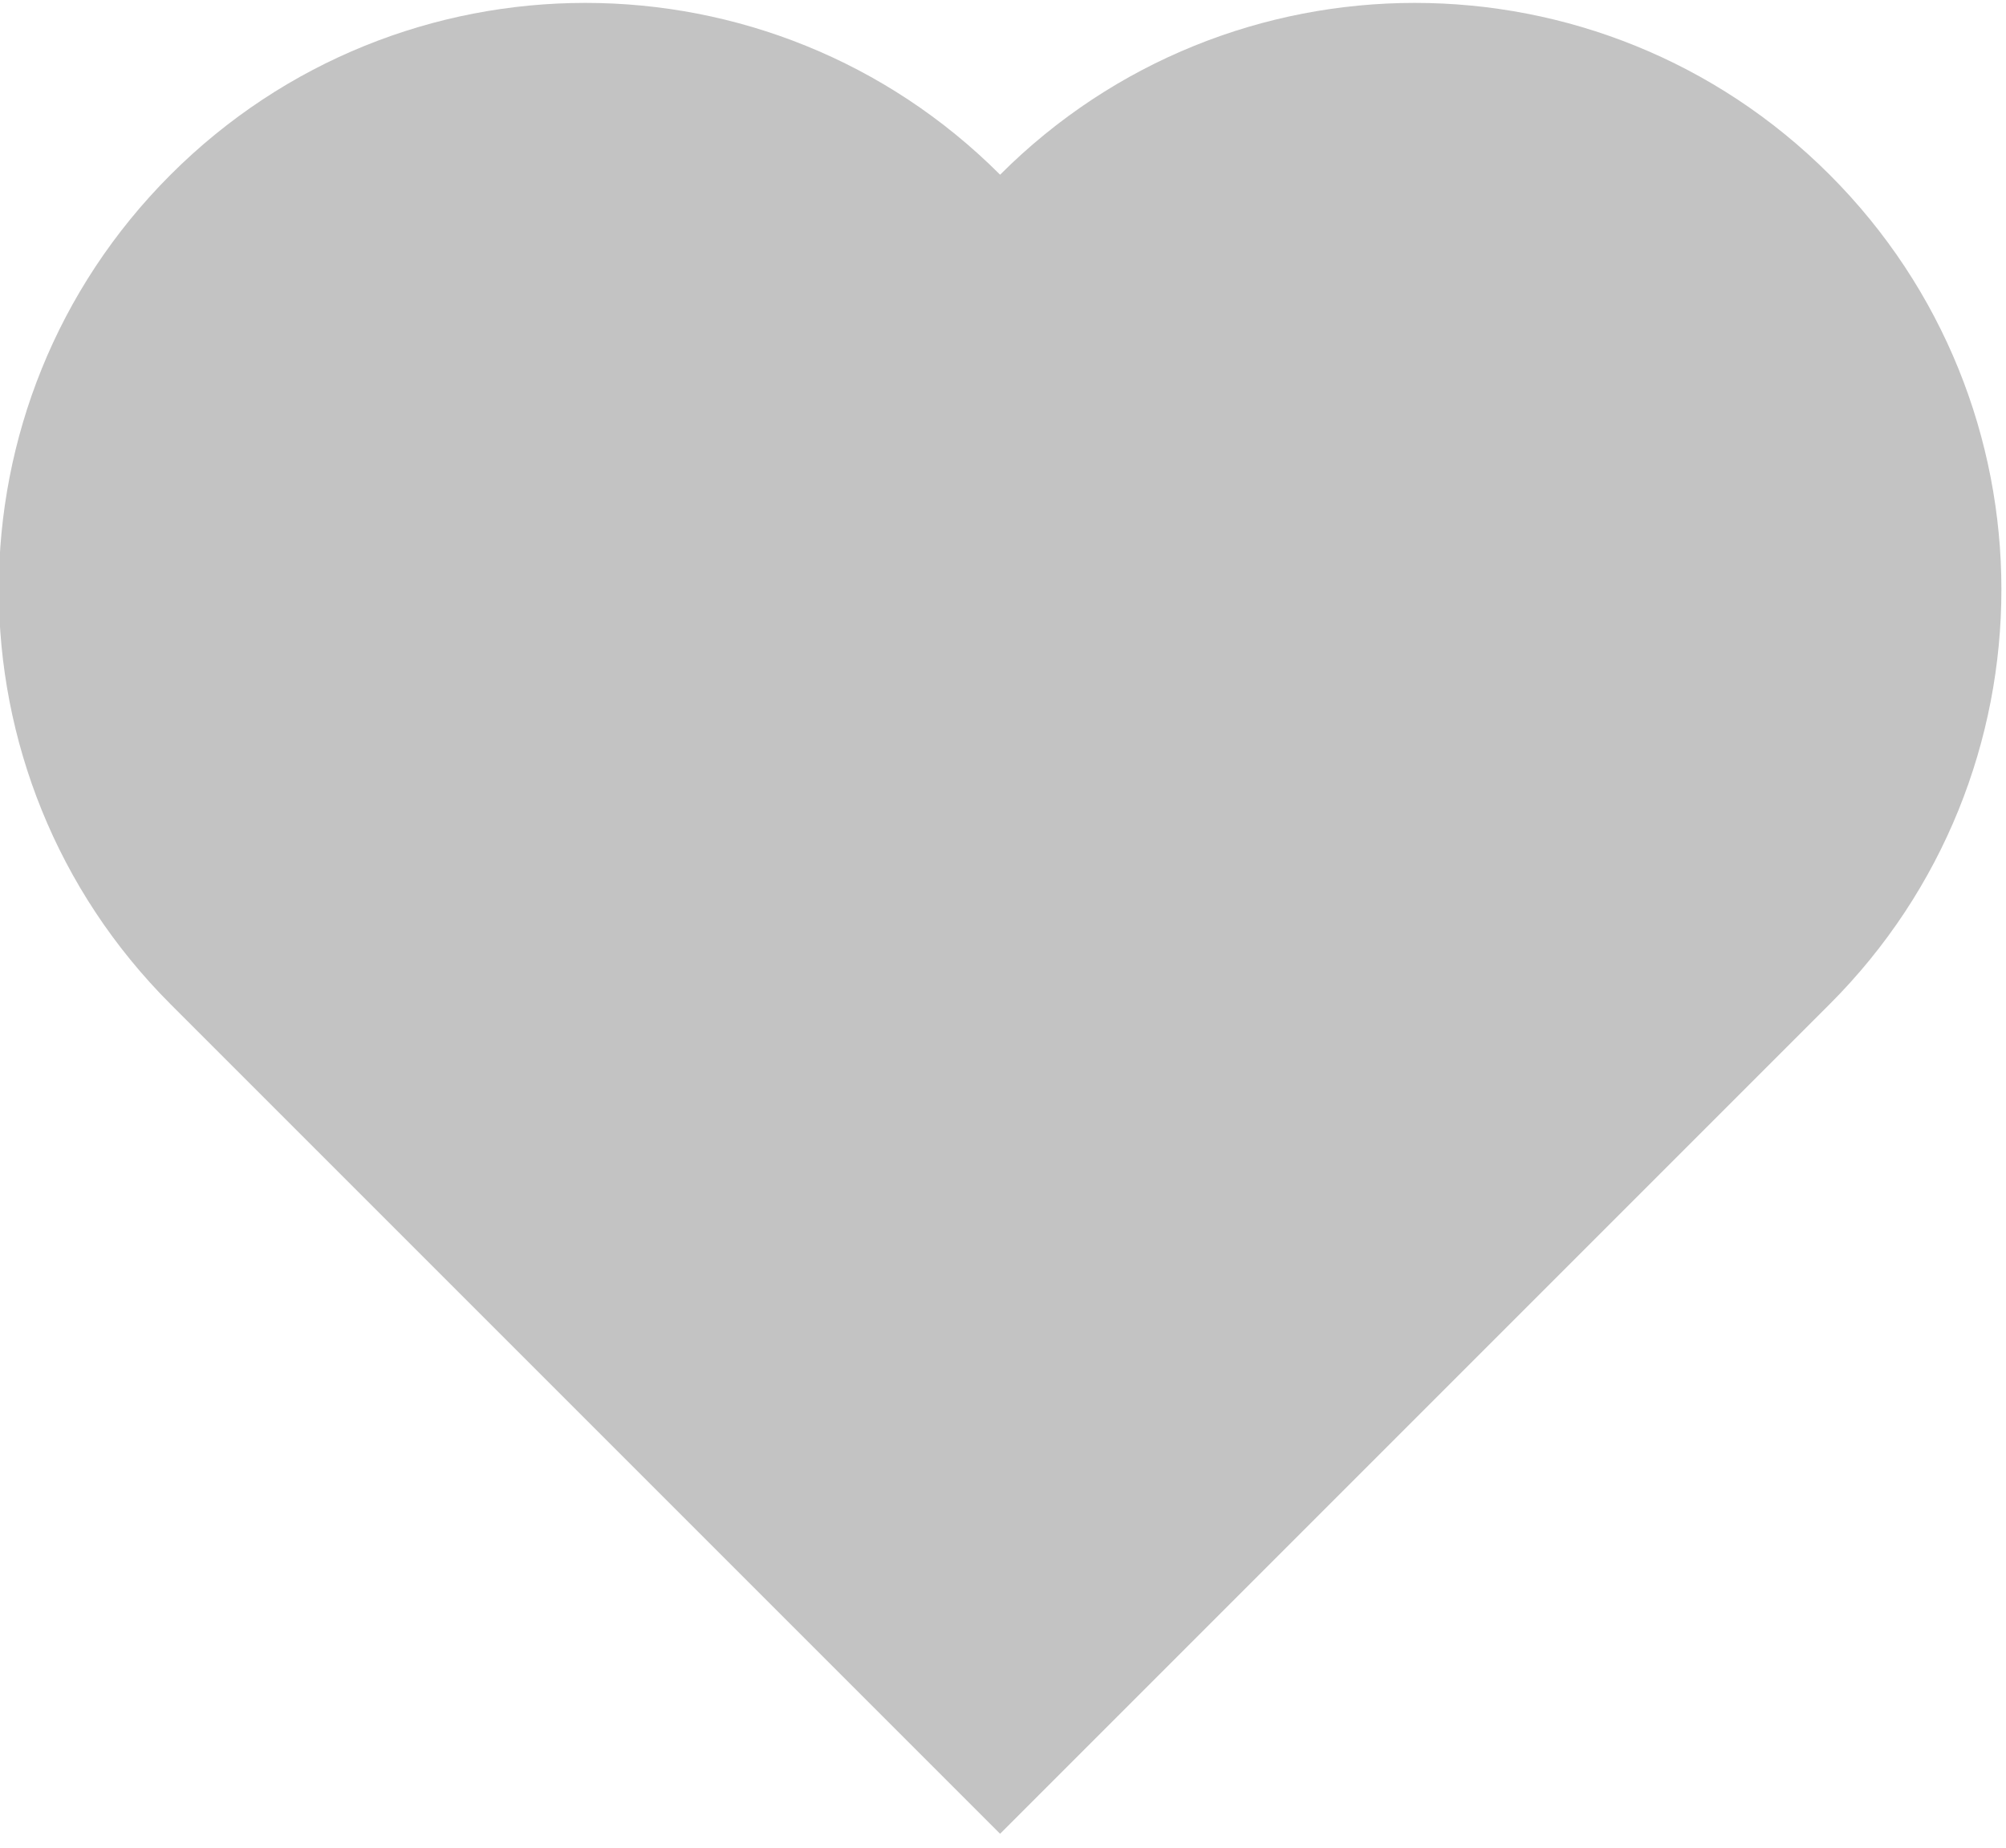
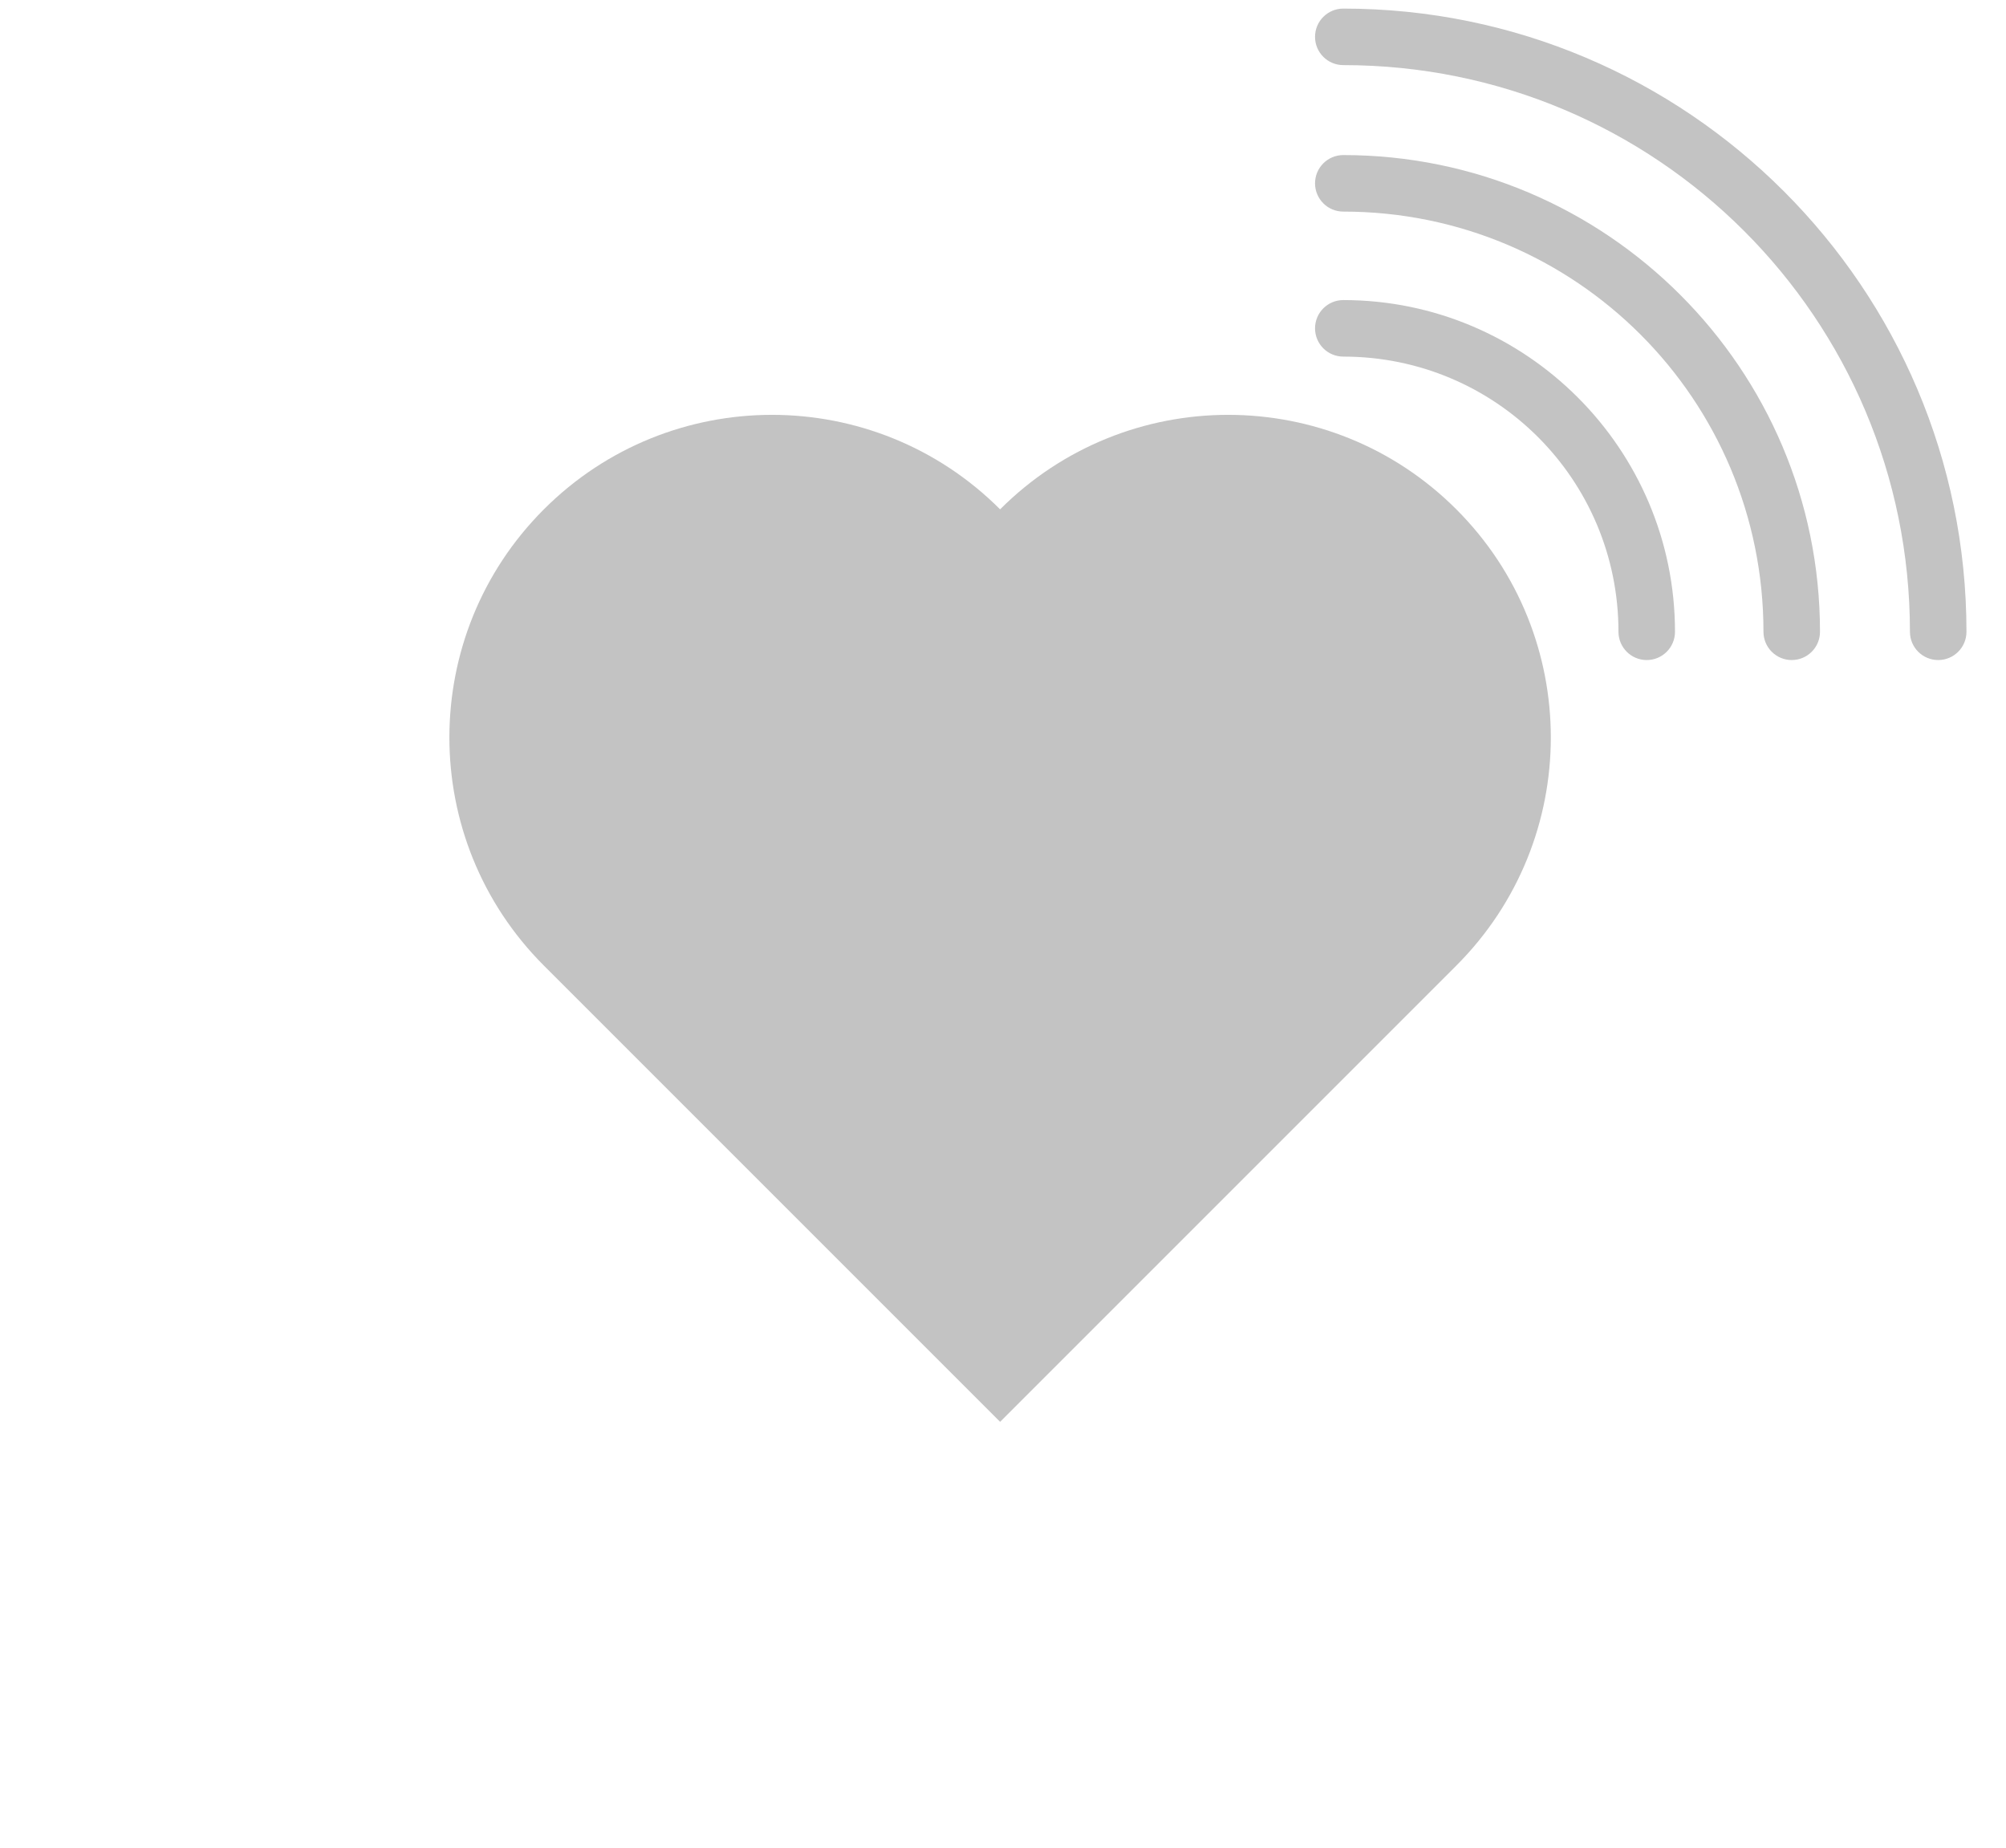
<svg xmlns="http://www.w3.org/2000/svg" xmlns:xlink="http://www.w3.org/1999/xlink" version="1.1" height="315" width="342" id="svg13" xml:space="preserve">
  <defs id="defs7">
    <style type="text/css" id="style2">
    .outline { stroke:none; stroke-width:0 }
  </style>
    <g id="heart">
      <path d="M0 200 v-200 h200      a100,100 90 0,1 0,200     a100,100 90 0,1 -200,0     z" id="path4" />
    </g>
  </defs>
-   <use xlink:href="#heart" class="outline " fill="red" transform="rotate(225,150,121)" id="use11" style="fill:#c3c3c3;fill-opacity:1" />
+   <use xlink:href="#heart" class="outline " fill="red" transform="matrix(-0.3889087,-0.3889087,0.3889087,-0.3889087,170.5061,242.3962)" id="use11" style="fill:#c3c3c3;fill-opacity:1" />
+   <g id="g6268" transform="matrix(1.104874,0,0,1.104874,-23.5126,-11.80109)" style="stroke-width:0.905">
+     <path id="path476-6" style="color:#000000;fill:#c3c3c3;fill-opacity:1;stroke-width:0.905;stroke-linecap:round;-inkscape-stroke:none" d="m 224.198,61.343 a 4.361,4.361 0 0 0 4.361,4.361 c 23.502,0 42.461,18.959 42.461,42.461 a 4.361,4.361 0 0 0 4.361,4.361 4.361,4.361 0 0 0 4.361,-4.361 c -2e-5,-28.215 -22.968,-51.183 -51.183,-51.183 a 4.361,4.361 0 0 0 -4.361,4.361 z m 0,-22.374 a 4.361,4.361 0 0 0 4.361,4.361 c 35.859,-10e-6 64.835,28.976 64.835,64.835 a 4.361,4.361 0 0 0 4.361,4.361 4.361,4.361 0 0 0 4.361,-4.361 c 0,-40.573 -32.984,-73.557 -73.557,-73.557 a 4.361,4.361 0 0 0 -4.361,4.361 z m 0,-22.602 a 4.361,4.361 0 0 0 4.361,4.361 c 48.342,-8e-6 87.437,39.094 87.437,87.437 a 4.361,4.361 0 0 0 4.361,4.361 4.361,4.361 0 0 0 4.361,-4.361 c 0,-53.056 -43.102,-96.159 -96.159,-96.159 a 4.361,4.361 0 0 0 -4.361,4.361 z" />
+   </g>
</svg>
